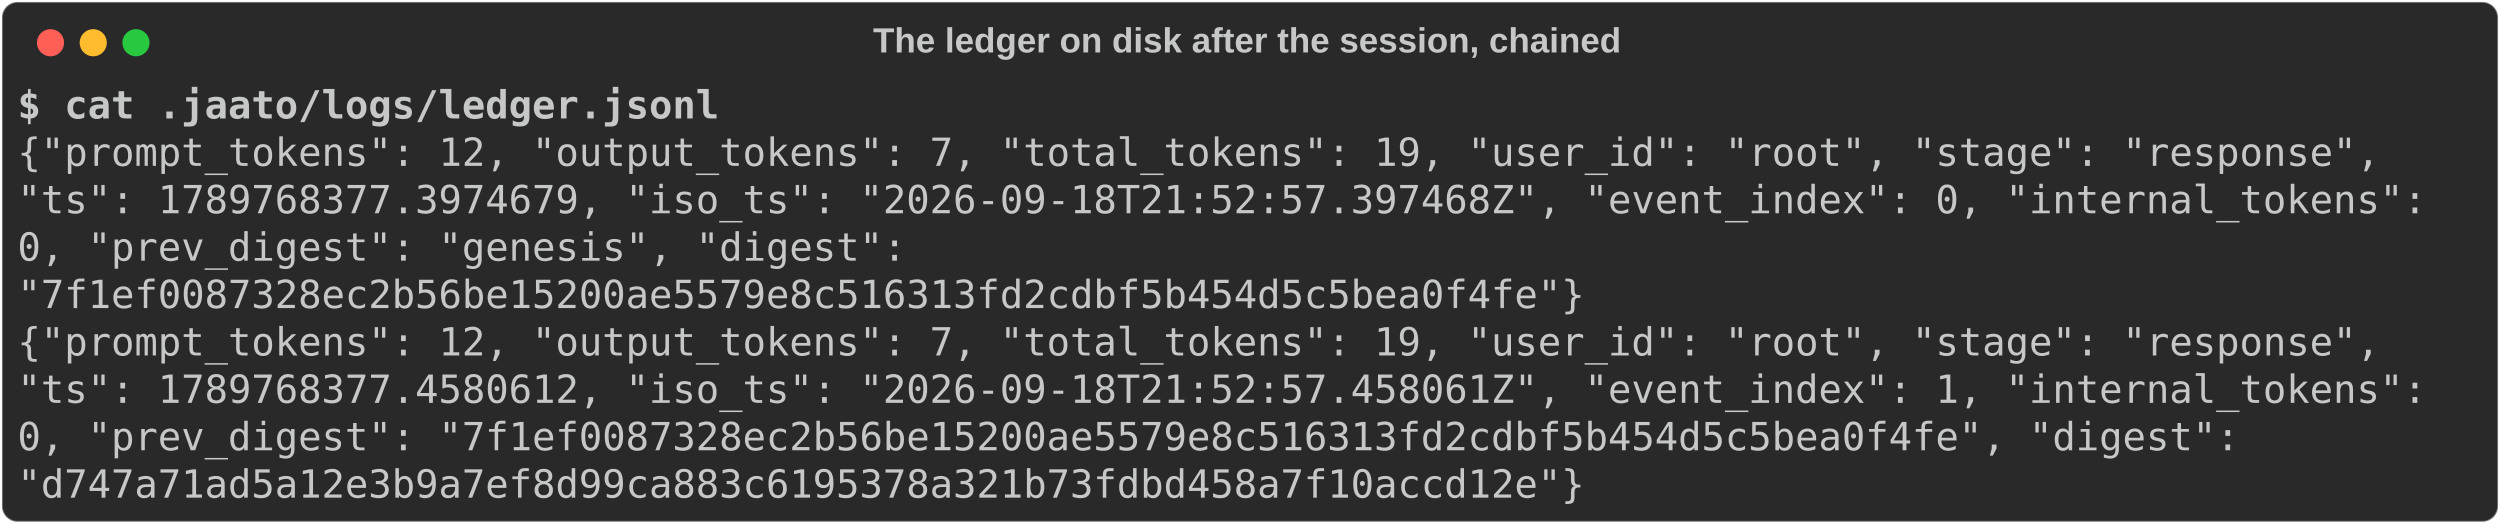
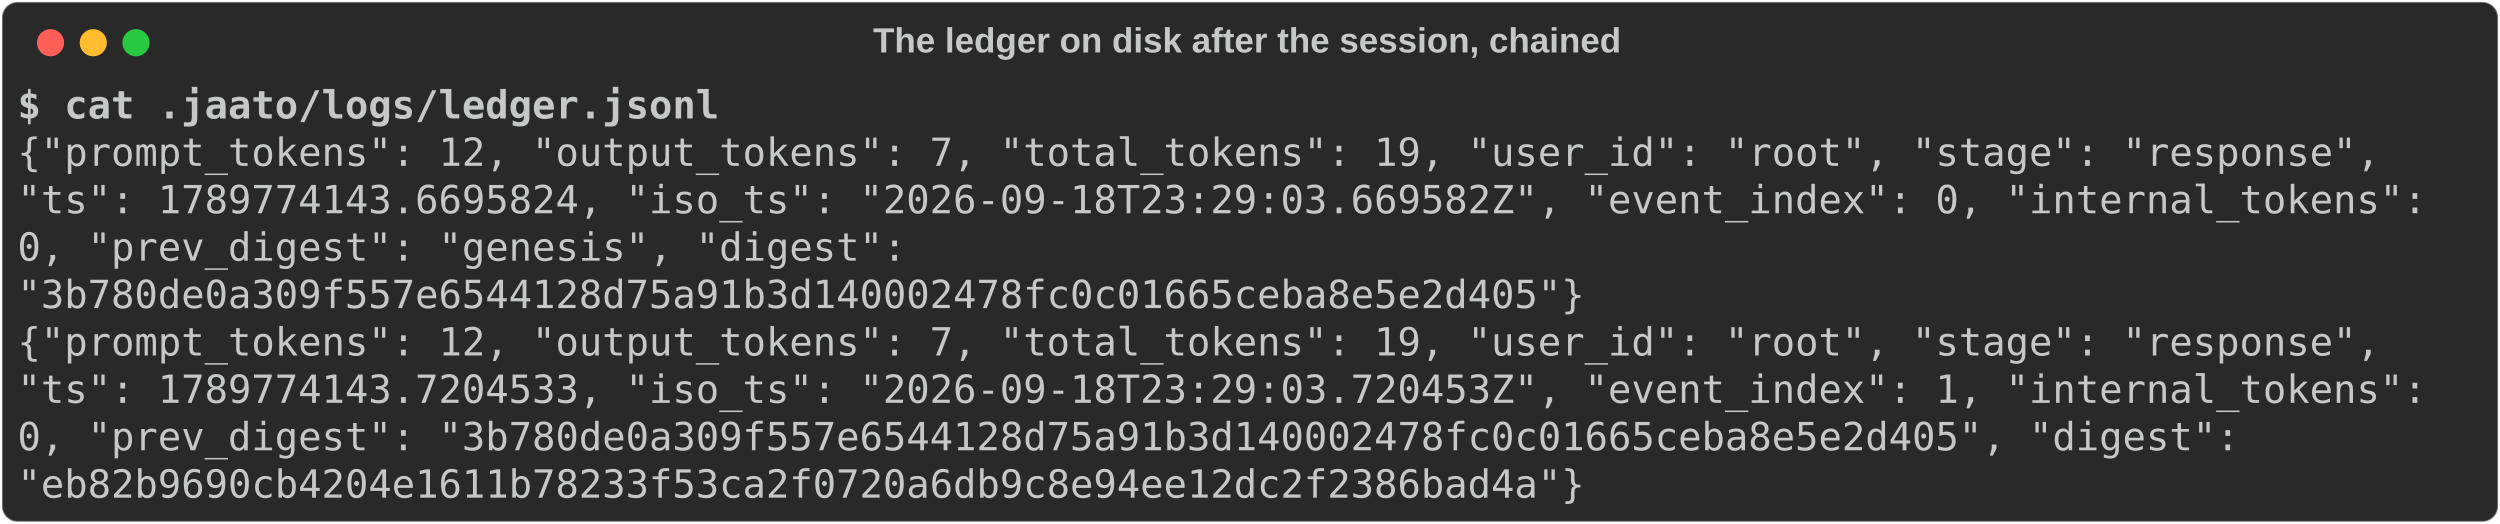
<svg xmlns="http://www.w3.org/2000/svg" class="rich-terminal" viewBox="0 0 1287 269.6">
  <style>

    @font-face {
        font-family: "Fira Code";
        src: local("FiraCode-Regular"),
                url("https://cdnjs.cloudflare.com/ajax/libs/firacode/6.2.0/woff2/FiraCode-Regular.woff2") format("woff2"),
                url("https://cdnjs.cloudflare.com/ajax/libs/firacode/6.2.0/woff/FiraCode-Regular.woff") format("woff");
        font-style: normal;
        font-weight: 400;
    }
    @font-face {
        font-family: "Fira Code";
        src: local("FiraCode-Bold"),
                url("https://cdnjs.cloudflare.com/ajax/libs/firacode/6.2.0/woff2/FiraCode-Bold.woff2") format("woff2"),
                url("https://cdnjs.cloudflare.com/ajax/libs/firacode/6.2.0/woff/FiraCode-Bold.woff") format("woff");
        font-style: bold;
        font-weight: 700;
    }

-     .terminal-4287180109-matrix {
+     .terminal-2388273658-matrix {
        font-family: Fira Code, monospace;
        font-size: 20px;
        line-height: 24.4px;
        font-variant-east-asian: full-width;
    }

-     .terminal-4287180109-title {
+     .terminal-2388273658-title {
        font-size: 18px;
        font-weight: bold;
        font-family: arial;
    }

-     .terminal-4287180109-r1 { fill: #c5c8c6;font-weight: bold }
- .terminal-4287180109-r2 { fill: #c5c8c6 }
+     .terminal-2388273658-r1 { fill: #c5c8c6;font-weight: bold }
+ .terminal-2388273658-r2 { fill: #c5c8c6 }
    </style>
  <defs>
-     <clipPath id="terminal-4287180109-clip-terminal">
+     <clipPath id="terminal-2388273658-clip-terminal">
      <rect x="0" y="0" width="1267.8" height="218.6" />
    </clipPath>
-     <clipPath id="terminal-4287180109-line-0">
+     <clipPath id="terminal-2388273658-line-0">
      <rect x="0" y="1.5" width="1268.8" height="24.65" />
    </clipPath>
-     <clipPath id="terminal-4287180109-line-1">
+     <clipPath id="terminal-2388273658-line-1">
      <rect x="0" y="25.9" width="1268.8" height="24.65" />
    </clipPath>
-     <clipPath id="terminal-4287180109-line-2">
+     <clipPath id="terminal-2388273658-line-2">
      <rect x="0" y="50.3" width="1268.8" height="24.65" />
    </clipPath>
-     <clipPath id="terminal-4287180109-line-3">
+     <clipPath id="terminal-2388273658-line-3">
      <rect x="0" y="74.7" width="1268.8" height="24.65" />
    </clipPath>
-     <clipPath id="terminal-4287180109-line-4">
+     <clipPath id="terminal-2388273658-line-4">
      <rect x="0" y="99.1" width="1268.8" height="24.65" />
    </clipPath>
-     <clipPath id="terminal-4287180109-line-5">
+     <clipPath id="terminal-2388273658-line-5">
      <rect x="0" y="123.5" width="1268.8" height="24.65" />
    </clipPath>
-     <clipPath id="terminal-4287180109-line-6">
+     <clipPath id="terminal-2388273658-line-6">
      <rect x="0" y="147.9" width="1268.8" height="24.65" />
    </clipPath>
-     <clipPath id="terminal-4287180109-line-7">
+     <clipPath id="terminal-2388273658-line-7">
      <rect x="0" y="172.3" width="1268.8" height="24.65" />
    </clipPath>
  </defs>
  <rect fill="#292929" stroke="rgba(255,255,255,0.35)" stroke-width="1" x="1" y="1" width="1285" height="267.6" rx="8" />
-   <text class="terminal-4287180109-title" fill="#c5c8c6" text-anchor="middle" x="642" y="27">The ledger on disk after the session, chained</text>
+   <text class="terminal-2388273658-title" fill="#c5c8c6" text-anchor="middle" x="642" y="27">The ledger on disk after the session, chained</text>
  <g transform="translate(26,22)">
    <circle cx="0" cy="0" r="7" fill="#ff5f57" />
    <circle cx="22" cy="0" r="7" fill="#febc2e" />
    <circle cx="44" cy="0" r="7" fill="#28c840" />
  </g>
-   <g transform="translate(9, 41)" clip-path="url(#terminal-4287180109-clip-terminal)">
-     <g class="terminal-4287180109-matrix">
-       <text class="terminal-4287180109-r1" x="0" y="20" textLength="366" clip-path="url(#terminal-4287180109-line-0)">$ cat .jaato/logs/ledger.jsonl</text>
-       <text class="terminal-4287180109-r2" x="1268.8" y="20" textLength="12.2" clip-path="url(#terminal-4287180109-line-0)">
+   <g transform="translate(9, 41)" clip-path="url(#terminal-2388273658-clip-terminal)">
+     <g class="terminal-2388273658-matrix">
+       <text class="terminal-2388273658-r1" x="0" y="20" textLength="366" clip-path="url(#terminal-2388273658-line-0)">$ cat .jaato/logs/ledger.jsonl</text>
+       <text class="terminal-2388273658-r2" x="1268.8" y="20" textLength="12.2" clip-path="url(#terminal-2388273658-line-0)">
</text>
-       <text class="terminal-4287180109-r2" x="0" y="44.4" textLength="1244.4" clip-path="url(#terminal-4287180109-line-1)">{"prompt_tokens": 12, "output_tokens": 7, "total_tokens": 19, "user_id": "root", "stage": "response", </text>
-       <text class="terminal-4287180109-r2" x="1268.8" y="44.4" textLength="12.2" clip-path="url(#terminal-4287180109-line-1)">
+       <text class="terminal-2388273658-r2" x="0" y="44.4" textLength="1244.4" clip-path="url(#terminal-2388273658-line-1)">{"prompt_tokens": 12, "output_tokens": 7, "total_tokens": 19, "user_id": "root", "stage": "response", </text>
+       <text class="terminal-2388273658-r2" x="1268.8" y="44.4" textLength="12.2" clip-path="url(#terminal-2388273658-line-1)">
</text>
-       <text class="terminal-4287180109-r2" x="0" y="68.8" textLength="1268.8" clip-path="url(#terminal-4287180109-line-2)">"ts": 1789768377.3974679, "iso_ts": "2026-09-18T21:52:57.397468Z", "event_index": 0, "internal_tokens": </text>
-       <text class="terminal-4287180109-r2" x="1268.8" y="68.8" textLength="12.2" clip-path="url(#terminal-4287180109-line-2)">
+       <text class="terminal-2388273658-r2" x="0" y="68.8" textLength="1268.8" clip-path="url(#terminal-2388273658-line-2)">"ts": 1789774143.6695824, "iso_ts": "2026-09-18T23:29:03.669582Z", "event_index": 0, "internal_tokens": </text>
+       <text class="terminal-2388273658-r2" x="1268.8" y="68.8" textLength="12.2" clip-path="url(#terminal-2388273658-line-2)">
</text>
-       <text class="terminal-4287180109-r2" x="0" y="93.2" textLength="475.8" clip-path="url(#terminal-4287180109-line-3)">0, "prev_digest": "genesis", "digest": </text>
-       <text class="terminal-4287180109-r2" x="1268.8" y="93.2" textLength="12.2" clip-path="url(#terminal-4287180109-line-3)">
+       <text class="terminal-2388273658-r2" x="0" y="93.2" textLength="475.8" clip-path="url(#terminal-2388273658-line-3)">0, "prev_digest": "genesis", "digest": </text>
+       <text class="terminal-2388273658-r2" x="1268.8" y="93.2" textLength="12.2" clip-path="url(#terminal-2388273658-line-3)">
</text>
-       <text class="terminal-4287180109-r2" x="0" y="117.6" textLength="817.4" clip-path="url(#terminal-4287180109-line-4)">"7f1ef0087328ec2b56be15200ae5579e8c516313fd2cdbf5b454d5c5bea0f4fe"}</text>
-       <text class="terminal-4287180109-r2" x="1268.8" y="117.6" textLength="12.2" clip-path="url(#terminal-4287180109-line-4)">
+       <text class="terminal-2388273658-r2" x="0" y="117.6" textLength="817.4" clip-path="url(#terminal-2388273658-line-4)">"3b780de0a309f557e6544128d75a91b3d140002478fc0c01665ceba8e5e2d405"}</text>
+       <text class="terminal-2388273658-r2" x="1268.8" y="117.6" textLength="12.2" clip-path="url(#terminal-2388273658-line-4)">
</text>
-       <text class="terminal-4287180109-r2" x="0" y="142" textLength="1244.4" clip-path="url(#terminal-4287180109-line-5)">{"prompt_tokens": 12, "output_tokens": 7, "total_tokens": 19, "user_id": "root", "stage": "response", </text>
-       <text class="terminal-4287180109-r2" x="1268.8" y="142" textLength="12.2" clip-path="url(#terminal-4287180109-line-5)">
+       <text class="terminal-2388273658-r2" x="0" y="142" textLength="1244.4" clip-path="url(#terminal-2388273658-line-5)">{"prompt_tokens": 12, "output_tokens": 7, "total_tokens": 19, "user_id": "root", "stage": "response", </text>
+       <text class="terminal-2388273658-r2" x="1268.8" y="142" textLength="12.2" clip-path="url(#terminal-2388273658-line-5)">
</text>
-       <text class="terminal-4287180109-r2" x="0" y="166.4" textLength="1268.8" clip-path="url(#terminal-4287180109-line-6)">"ts": 1789768377.4580612, "iso_ts": "2026-09-18T21:52:57.458061Z", "event_index": 1, "internal_tokens": </text>
-       <text class="terminal-4287180109-r2" x="1268.8" y="166.4" textLength="12.2" clip-path="url(#terminal-4287180109-line-6)">
+       <text class="terminal-2388273658-r2" x="0" y="166.4" textLength="1268.8" clip-path="url(#terminal-2388273658-line-6)">"ts": 1789774143.7204533, "iso_ts": "2026-09-18T23:29:03.720453Z", "event_index": 1, "internal_tokens": </text>
+       <text class="terminal-2388273658-r2" x="1268.8" y="166.4" textLength="12.2" clip-path="url(#terminal-2388273658-line-6)">
</text>
-       <text class="terminal-4287180109-r2" x="0" y="190.8" textLength="1171.2" clip-path="url(#terminal-4287180109-line-7)">0, "prev_digest": "7f1ef0087328ec2b56be15200ae5579e8c516313fd2cdbf5b454d5c5bea0f4fe", "digest": </text>
-       <text class="terminal-4287180109-r2" x="1268.8" y="190.8" textLength="12.2" clip-path="url(#terminal-4287180109-line-7)">
+       <text class="terminal-2388273658-r2" x="0" y="190.8" textLength="1171.2" clip-path="url(#terminal-2388273658-line-7)">0, "prev_digest": "3b780de0a309f557e6544128d75a91b3d140002478fc0c01665ceba8e5e2d405", "digest": </text>
+       <text class="terminal-2388273658-r2" x="1268.8" y="190.8" textLength="12.2" clip-path="url(#terminal-2388273658-line-7)">
</text>
-       <text class="terminal-4287180109-r2" x="0" y="215.2" textLength="817.4" clip-path="url(#terminal-4287180109-line-8)">"d747a71ad5a12e3b9a7ef8d99ca883c6195378a321b73fdbd458a7f10accd12e"}</text>
-       <text class="terminal-4287180109-r2" x="1268.8" y="215.2" textLength="12.2" clip-path="url(#terminal-4287180109-line-8)">
+       <text class="terminal-2388273658-r2" x="0" y="215.2" textLength="817.4" clip-path="url(#terminal-2388273658-line-8)">"eb82b9690cb4204e1611b78233f53ca2f0720a6db9c8e94ee12dc2f2386bad4a"}</text>
+       <text class="terminal-2388273658-r2" x="1268.8" y="215.2" textLength="12.2" clip-path="url(#terminal-2388273658-line-8)">
</text>
    </g>
  </g>
</svg>
